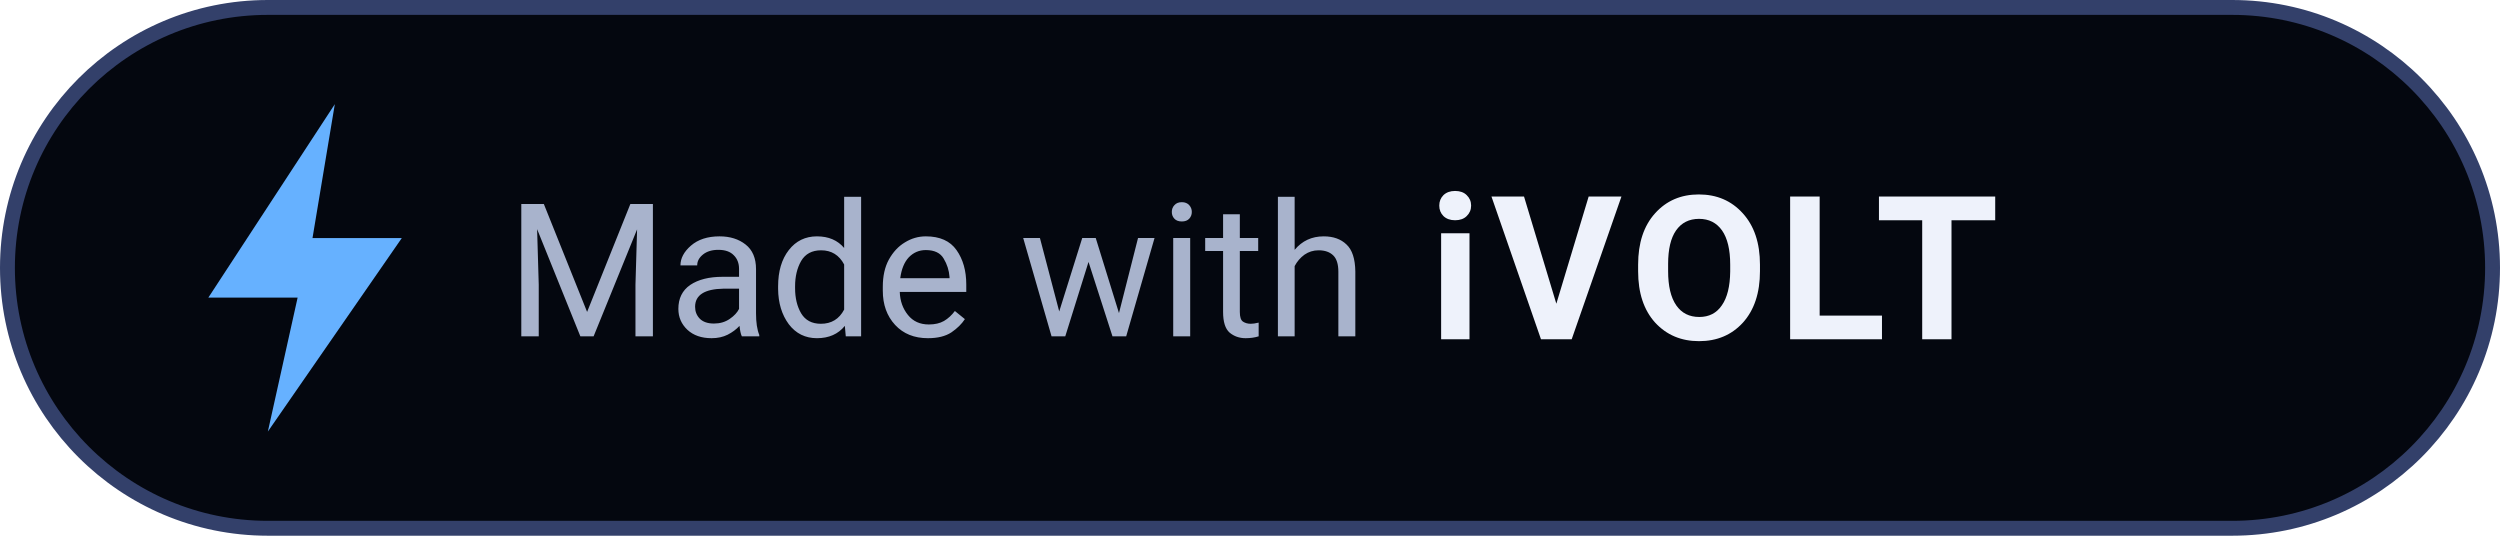
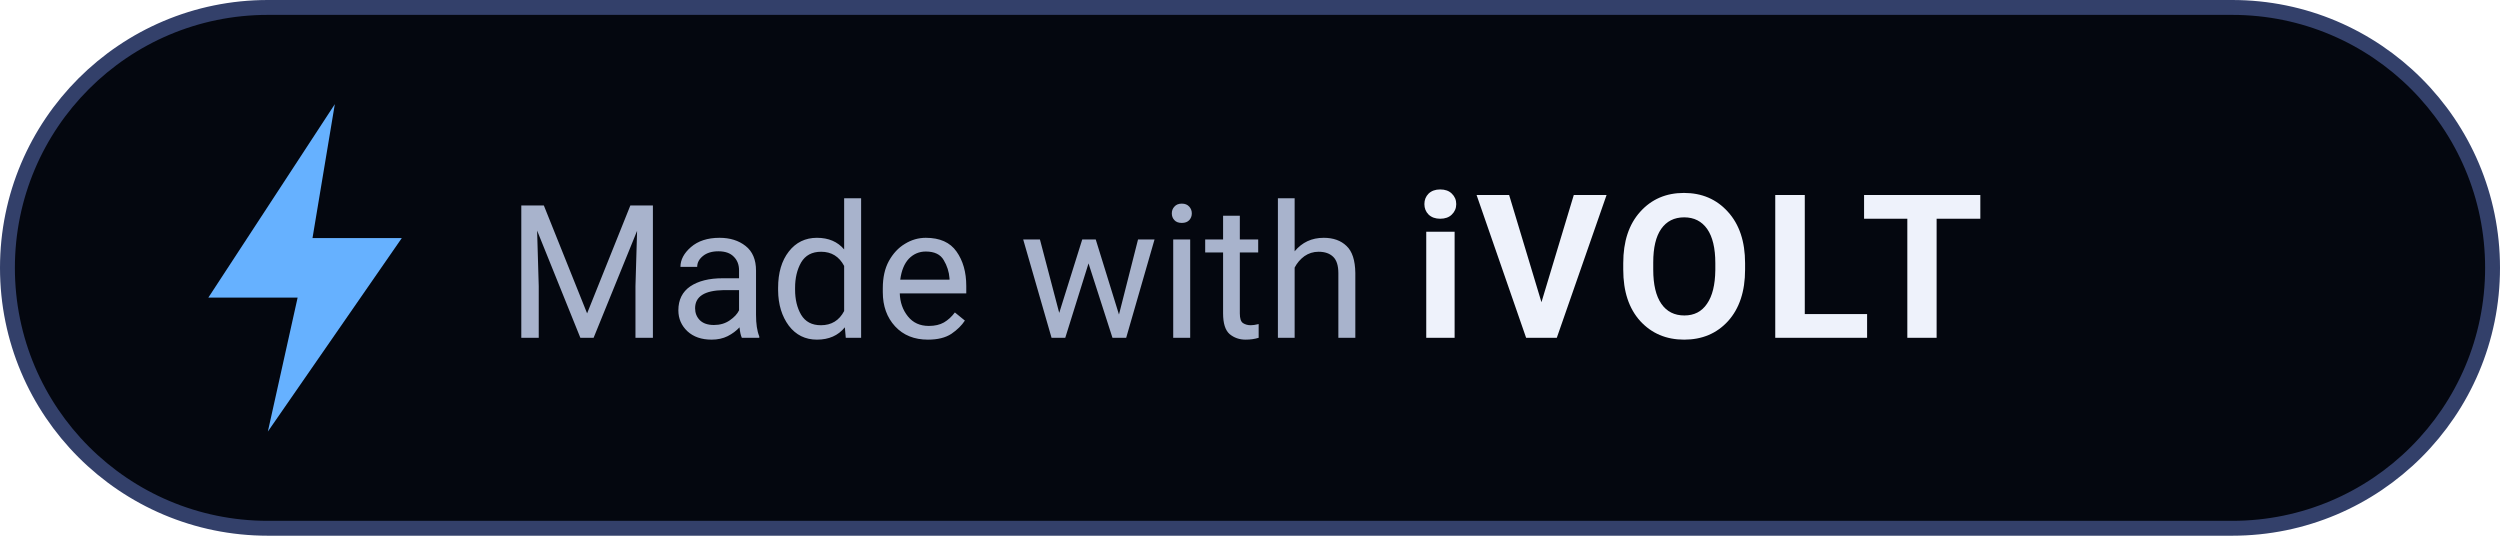
<svg xmlns="http://www.w3.org/2000/svg" width="168" height="36" viewBox="0 0 168 36" role="img" aria-label="Made with iVOLT">
  <rect x=".5" y=".5" width="167" height="35" rx="17.5" fill="#04070F" stroke="#33406A" />
  <path d="M22.5 7 14 20h6l-2 9 9-13h-6z" fill="#66B1FF" />
-   <text x="34" y="22.6" font-family="system-ui, -apple-system, 'Segoe UI', Roboto, sans-serif" font-size="12.5" fill="#A8B3CC">Made with</text>
-   <text x="96" y="22.8" font-family="system-ui, -apple-system, 'Segoe UI', Roboto, sans-serif" font-size="13.5" font-weight="700" letter-spacing=".6" fill="#EEF2FB">iVOLT</text>
+   <text x="34" y="22.7" textLength="106" lengthAdjust="spacingAndGlyphs" font-family="system-ui, -apple-system, 'Segoe UI', Roboto, sans-serif" font-size="12.5" fill="#A8B3CC">Made with <tspan font-size="13.5" font-weight="700" letter-spacing=".6" fill="#EEF2FB">iVOLT</tspan>
+   </text>
</svg>
